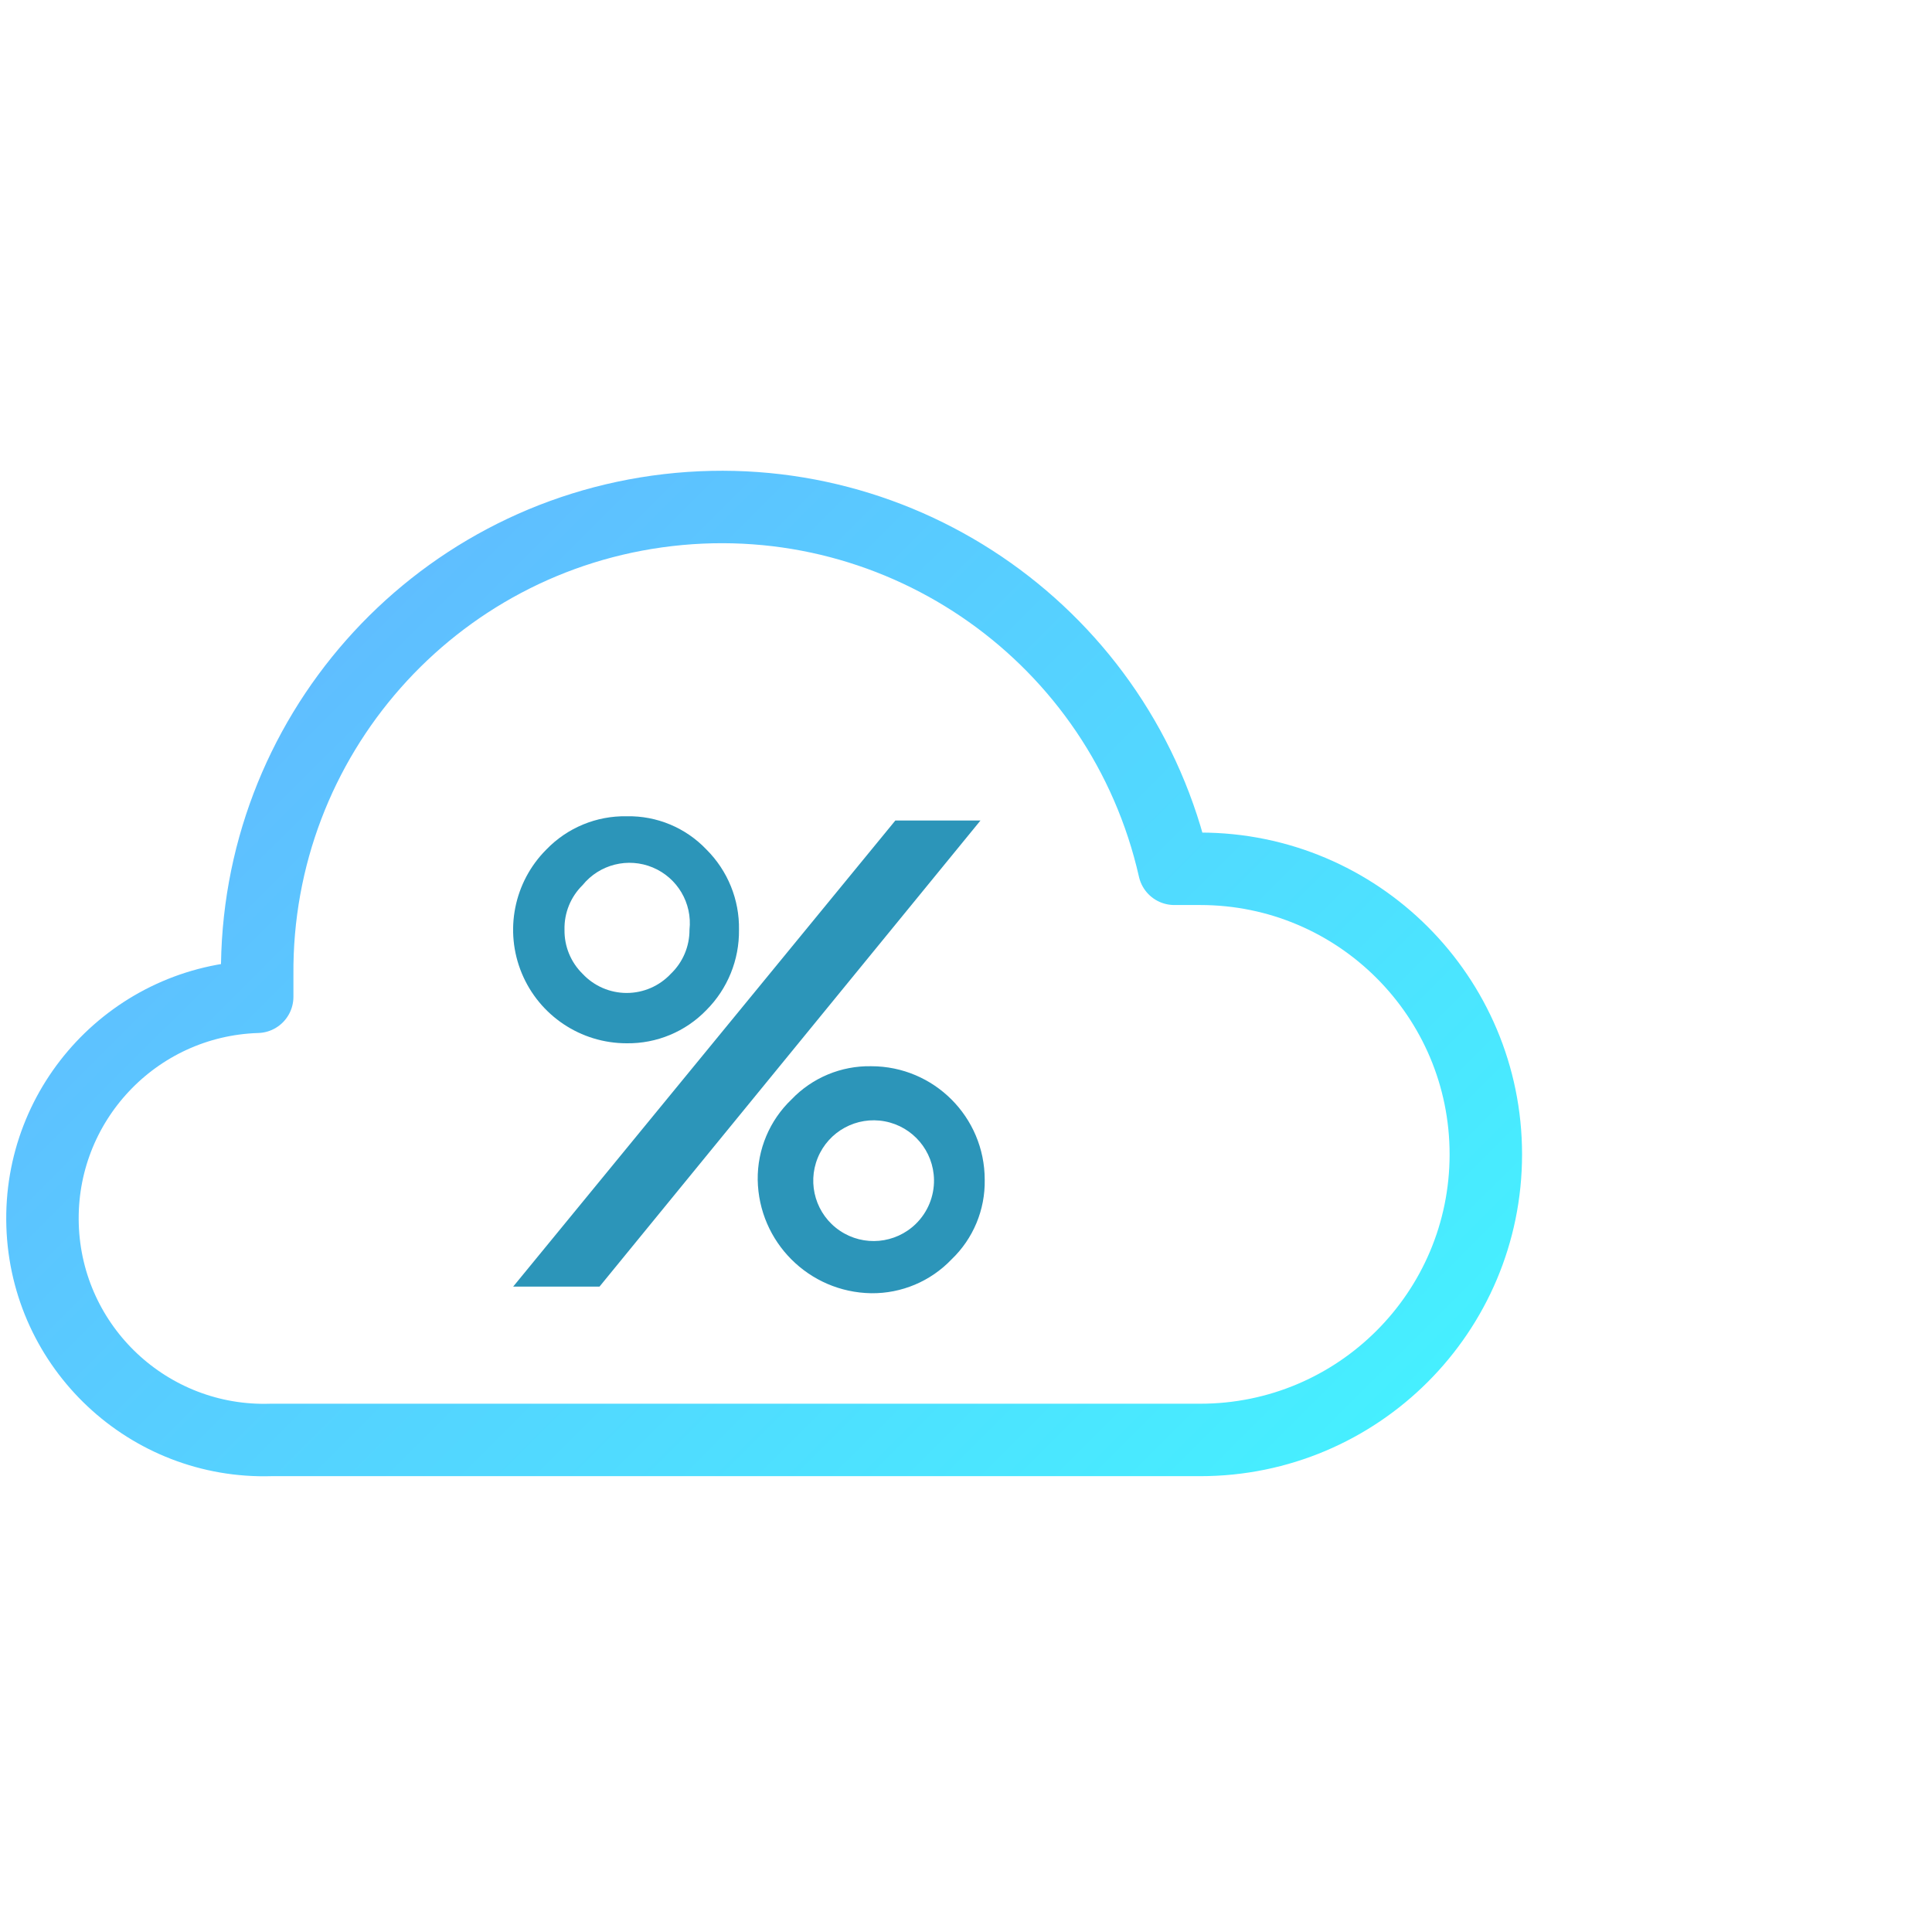
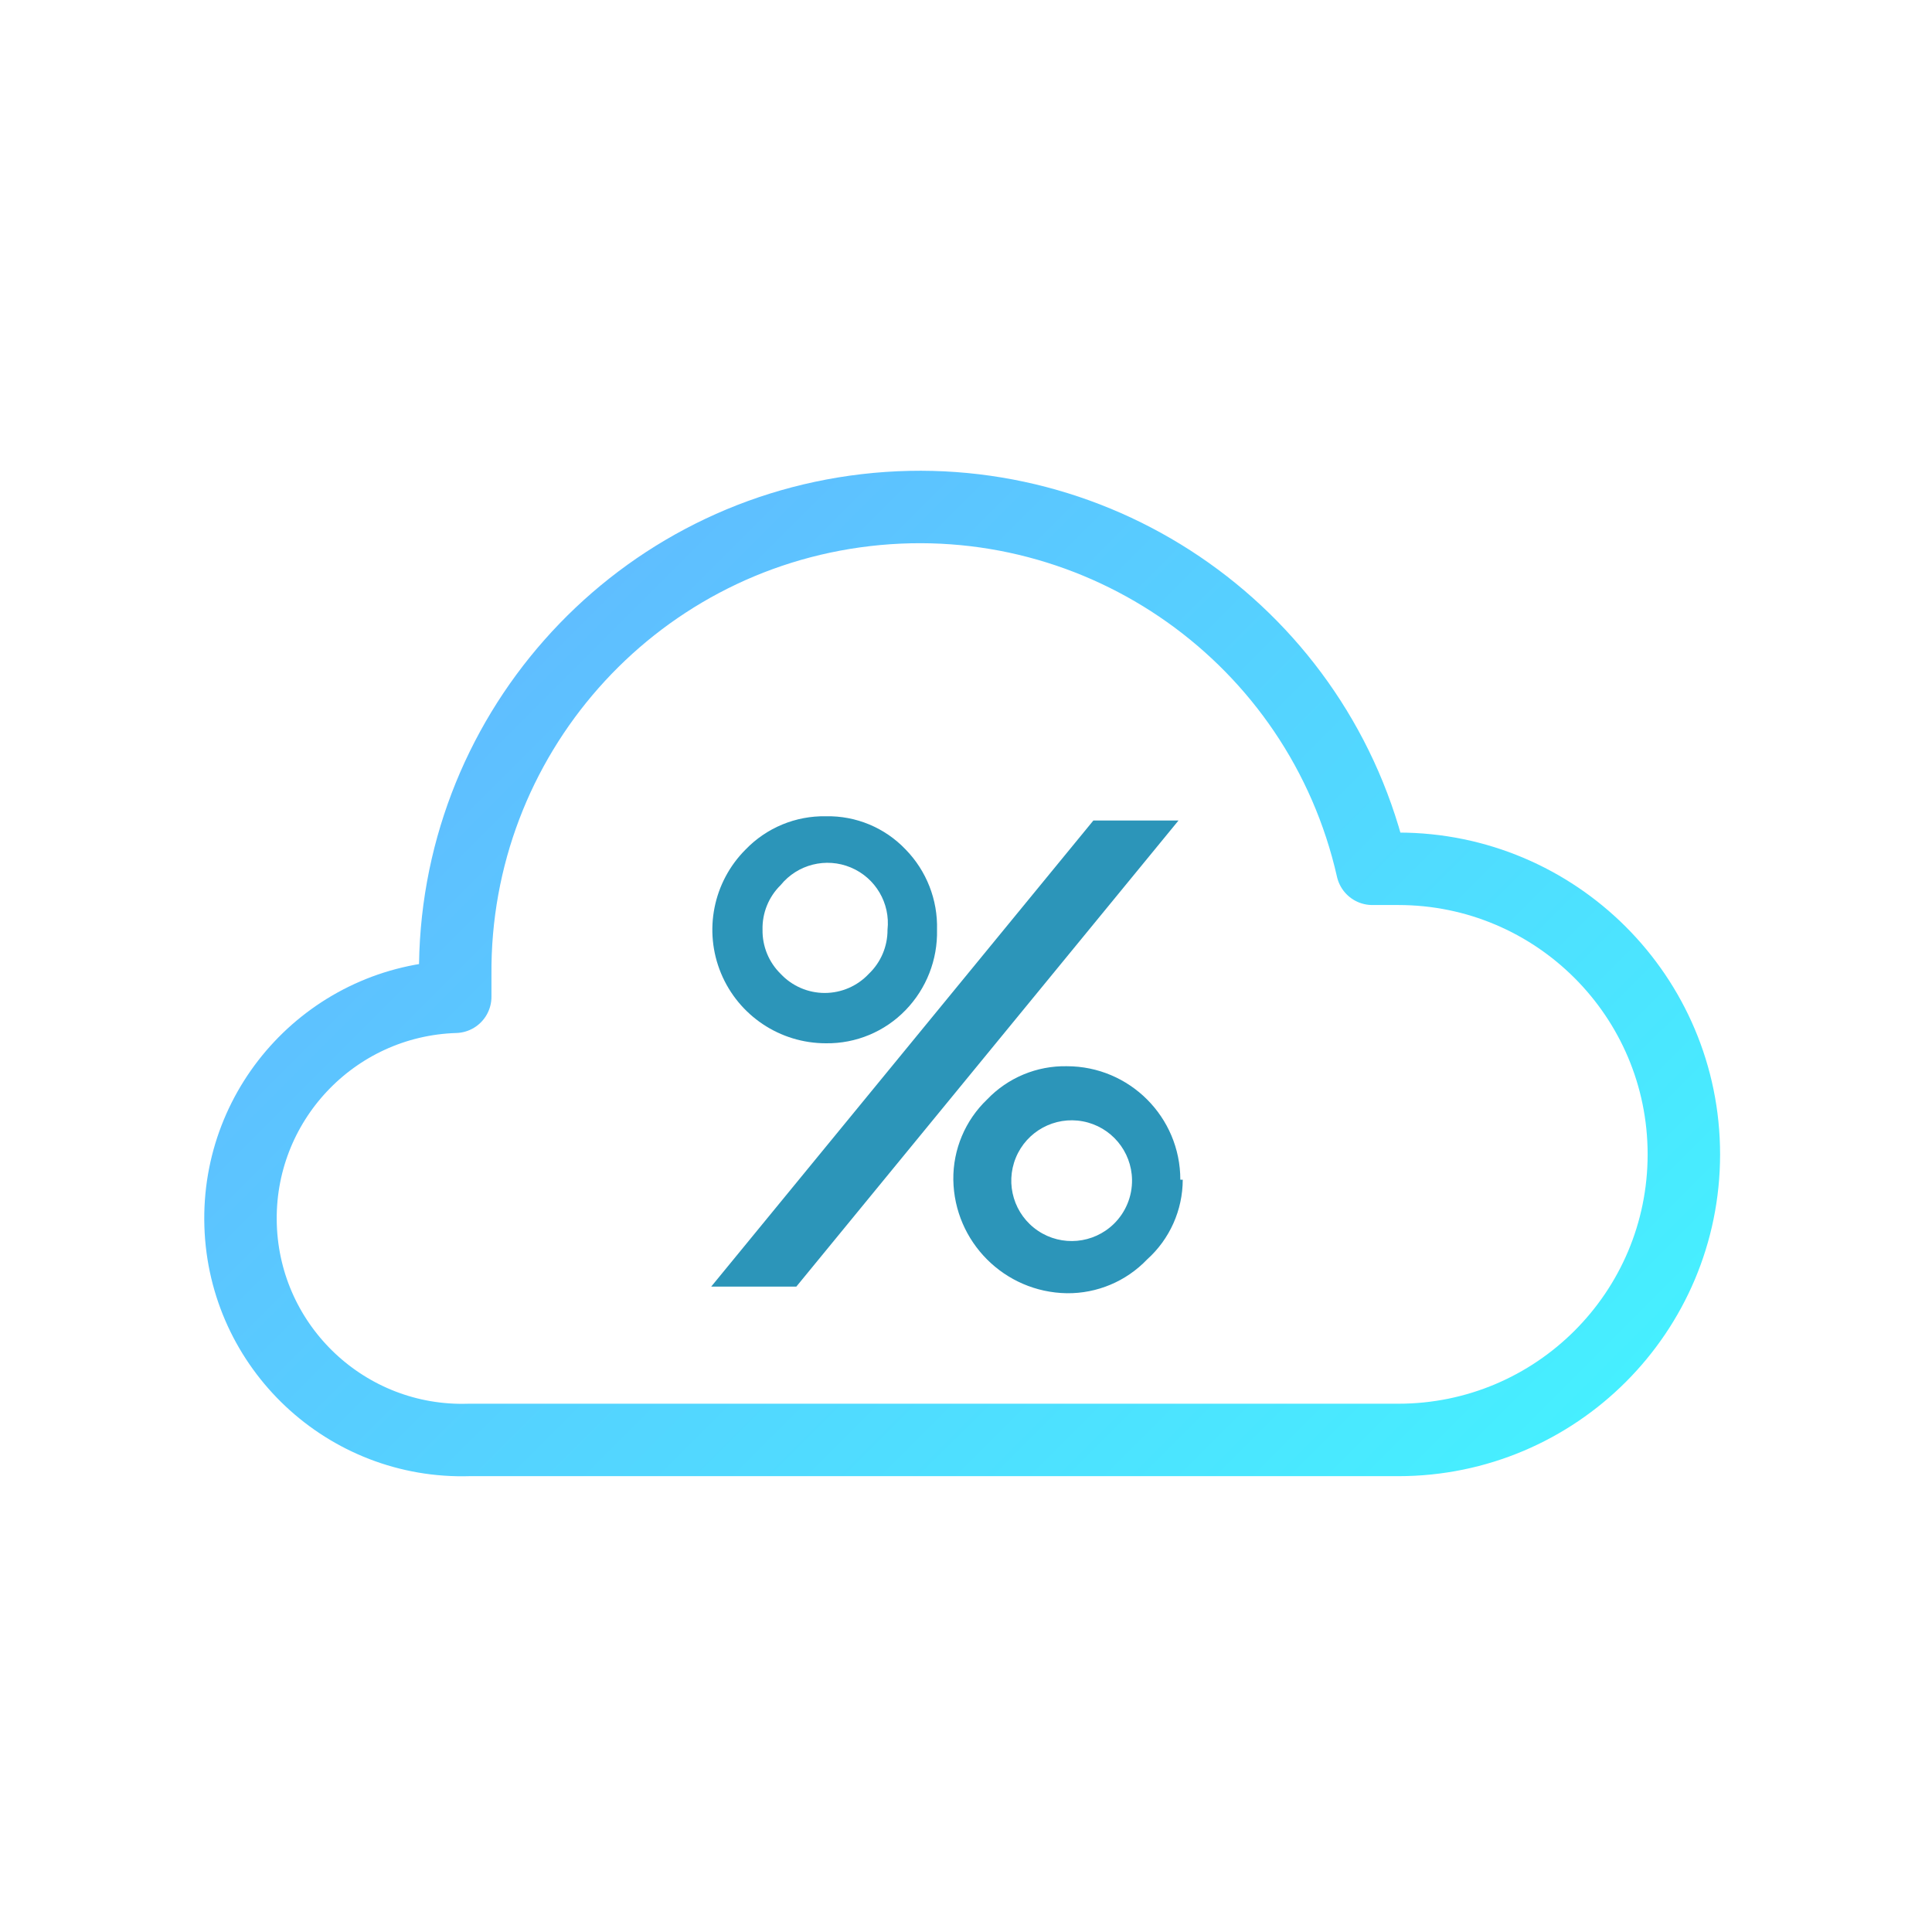
<svg xmlns="http://www.w3.org/2000/svg" viewBox="0 0 32 32">
  <defs>
    <style>.cls-1,.cls-2{fill:none;}.cls-2{stroke-linecap:round;stroke-linejoin:round;stroke-width:1.2px;stroke:url(#linear-gradient);}.cls-3{fill:#2c95b9;}</style>
-     <linearGradient id="linear-gradient" x1="19.91" y1="26.62" x2="4.84" y2="11.54" gradientUnits="userSpaceOnUse">
+     <linearGradient id="linear-gradient" x1="23.19" y1="26.62" x2="8.12" y2="11.54" gradientUnits="userSpaceOnUse">
      <stop offset="0" stop-color="#46efff" />
      <stop offset="1" stop-color="#5fbeff" />
    </linearGradient>
  </defs>
  <g id="Layer_2" data-name="Layer 2">
    <g id="Layer_2-2" data-name="Layer 2">
      <rect class="cls-1" width="32" height="32" />
-       <path class="cls-2" d="M19.88,14.39l-.43,0A7.69,7.69,0,0,0,4.26,16.15c0,.12,0,.24,0,.36a3.67,3.67,0,0,0,.23,7.34H19.88a4.73,4.73,0,0,0,0-9.46Z" />
-       <path class="cls-3" d="M12.24,15.4a1.85,1.85,0,0,1-.54,1.33,1.8,1.8,0,0,1-1.32.55,1.88,1.88,0,0,1-1.33-3.21,1.8,1.8,0,0,1,1.33-.55,1.77,1.77,0,0,1,1.32.55A1.83,1.83,0,0,1,12.24,15.4Zm4-1.81L9.93,21.31H8.5l6.33-7.72ZM11.42,15.4a1,1,0,0,0-1.77-.74,1,1,0,0,0-.3.74,1,1,0,0,0,.3.73,1,1,0,0,0,1.46,0A1,1,0,0,0,11.42,15.4Zm4.89,4.14a1.78,1.78,0,0,1-.55,1.32,1.81,1.81,0,0,1-1.33.56,1.91,1.91,0,0,1-1.88-1.88,1.81,1.81,0,0,1,.56-1.33,1.78,1.78,0,0,1,1.32-.55,1.88,1.88,0,0,1,1.88,1.88Zm-.84,0a1,1,0,1,0-.3.73A1,1,0,0,0,15.47,19.54Z" />
+       <path class="cls-2" d="M23.16,14.39l-.43,0A7.69,7.69,0,0,0,7.54,16.15c0,.12,0,.24,0,.36a3.67,3.67,0,0,0,.23,7.34H23.16a4.73,4.73,0,0,0,0-9.46Z" />
+       <path class="cls-3" d="M15.52,15.4A1.85,1.85,0,0,1,15,16.73a1.8,1.8,0,0,1-1.32.55,1.88,1.88,0,0,1-1.33-3.21,1.8,1.8,0,0,1,1.33-.55,1.77,1.77,0,0,1,1.32.55A1.83,1.83,0,0,1,15.52,15.4Zm4-1.81-6.33,7.72H11.78l6.33-7.72ZM14.7,15.4a1,1,0,0,0-1.77-.74,1,1,0,0,0-.3.74,1,1,0,0,0,.3.73,1,1,0,0,0,1.46,0A1,1,0,0,0,14.7,15.4Zm4.89,4.14A1.78,1.78,0,0,1,19,20.86a1.81,1.81,0,0,1-1.33.56,1.91,1.91,0,0,1-1.88-1.88,1.81,1.81,0,0,1,.56-1.33,1.78,1.78,0,0,1,1.32-.55,1.88,1.88,0,0,1,1.88,1.88Zm-.84,0a1,1,0,1,0-.3.73A1,1,0,0,0,18.75,19.54Z" />
    </g>
  </g>
</svg>
